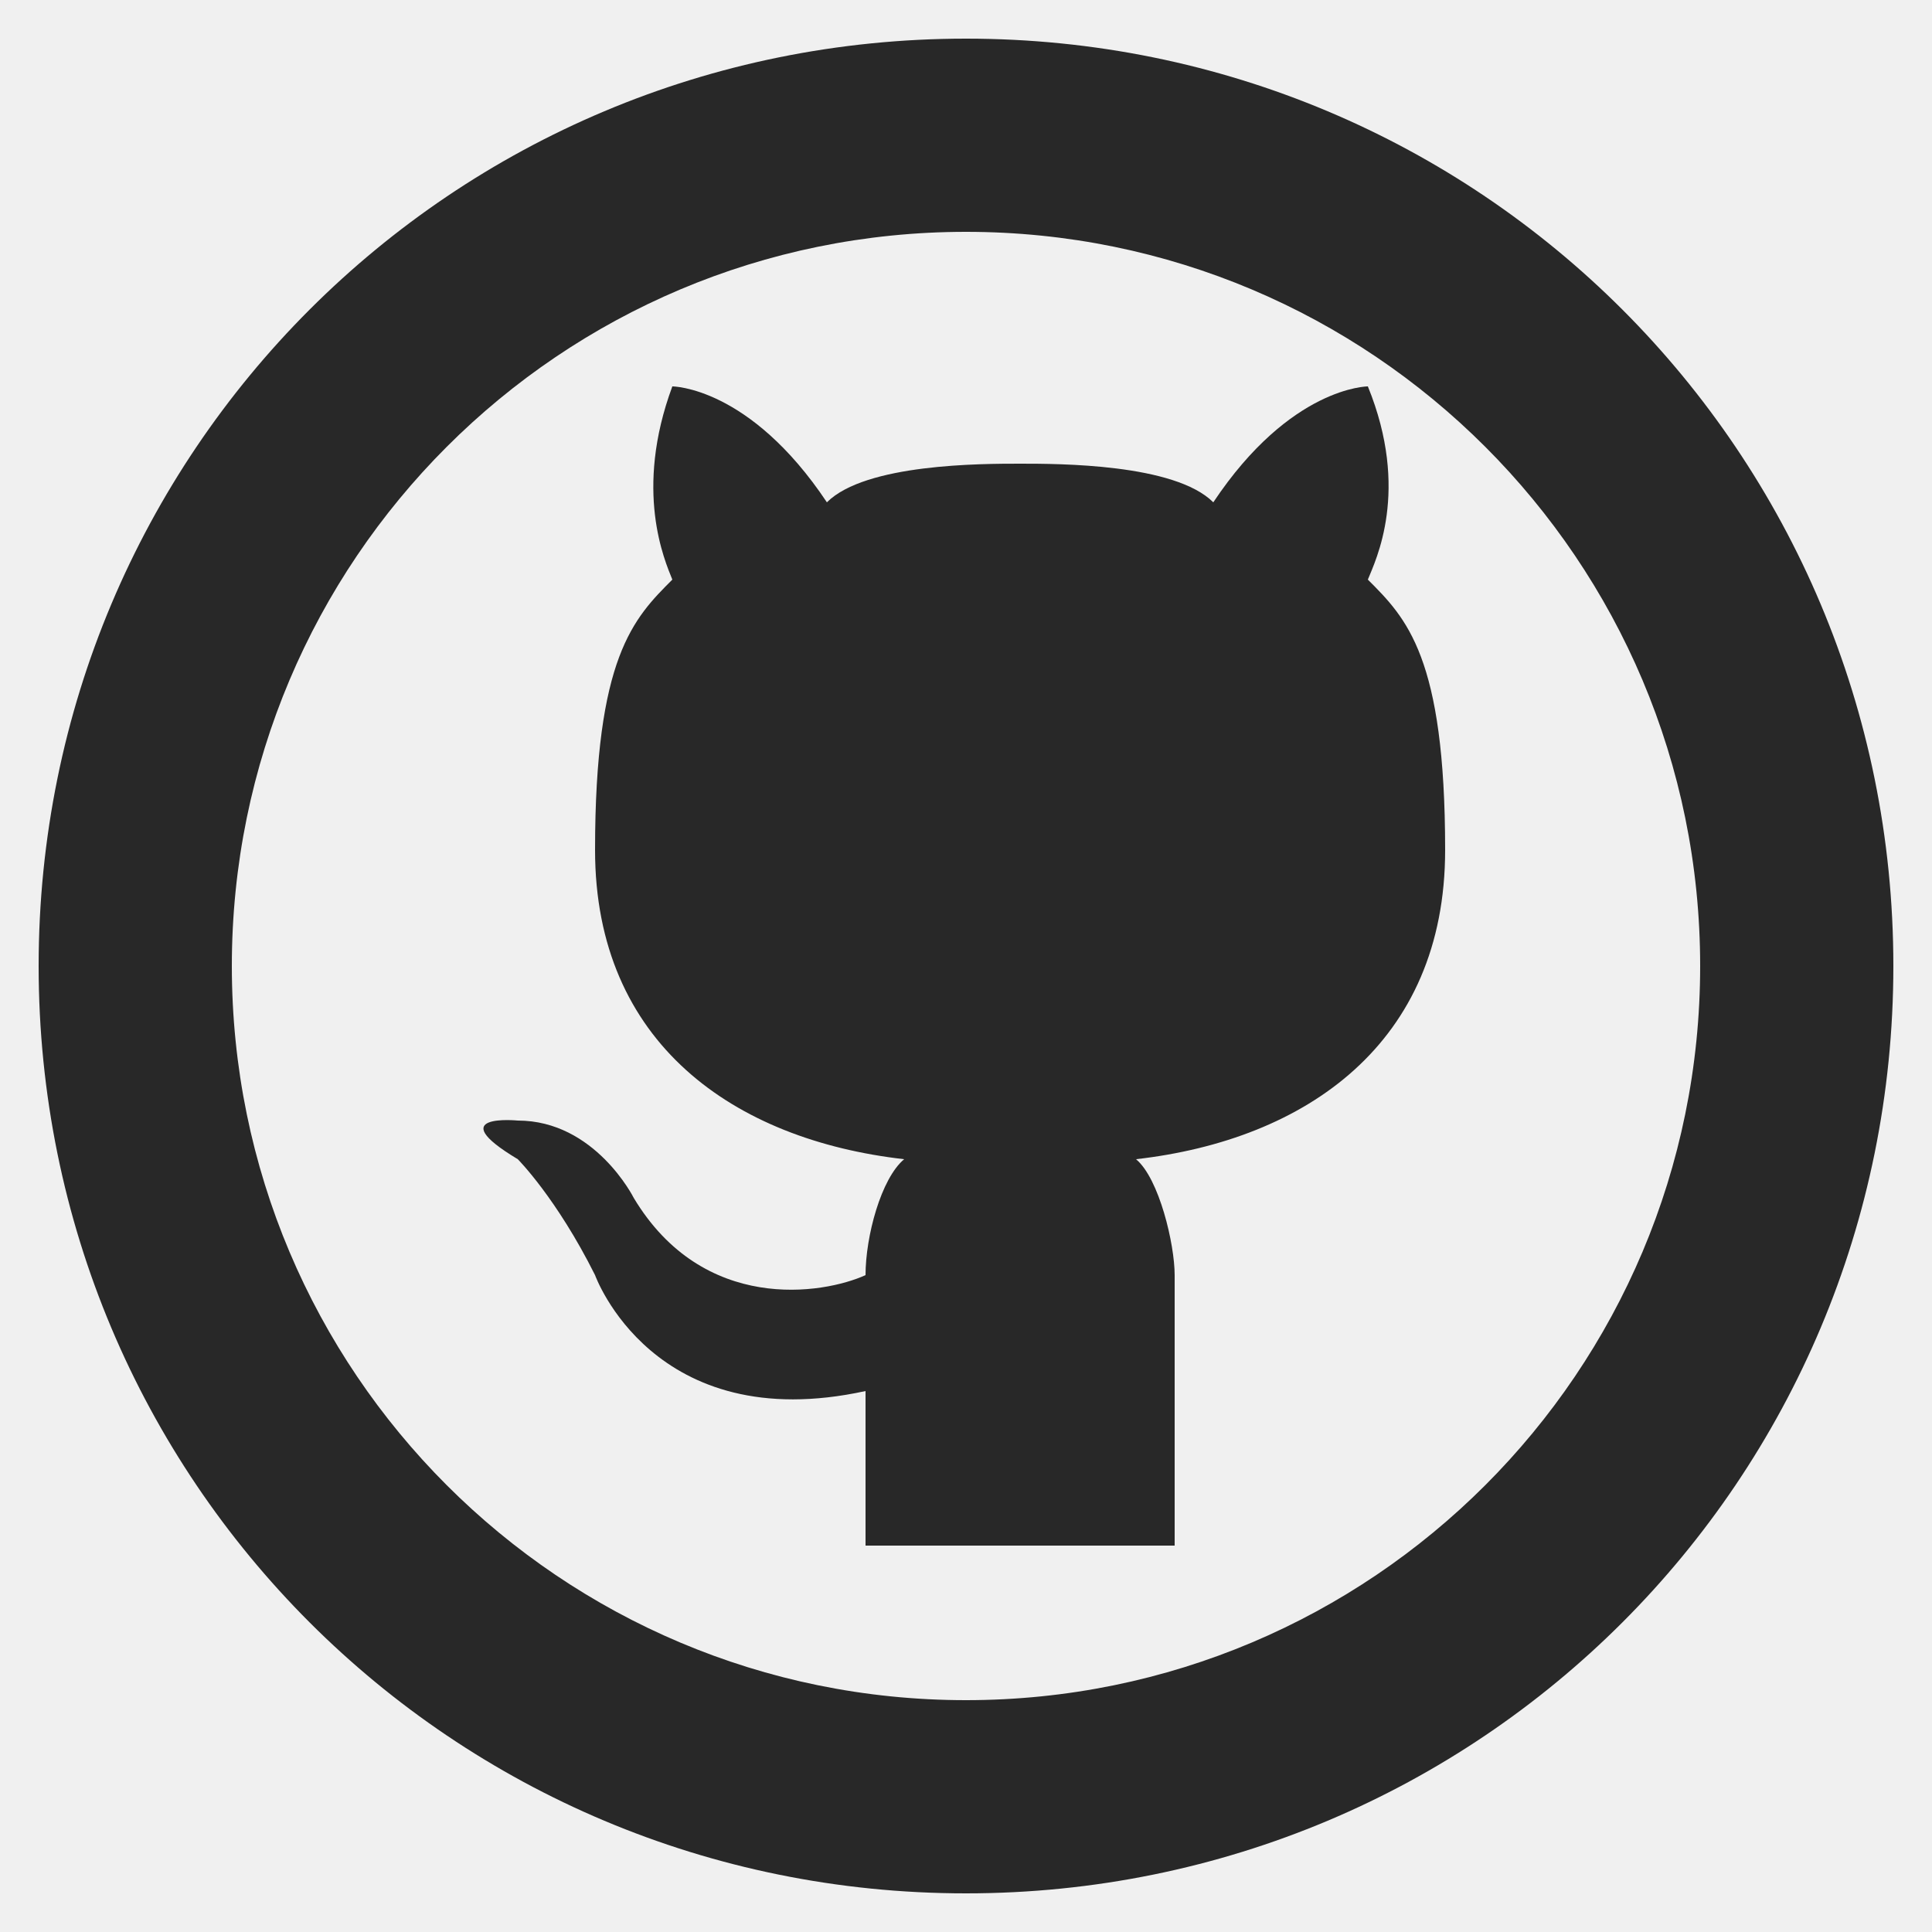
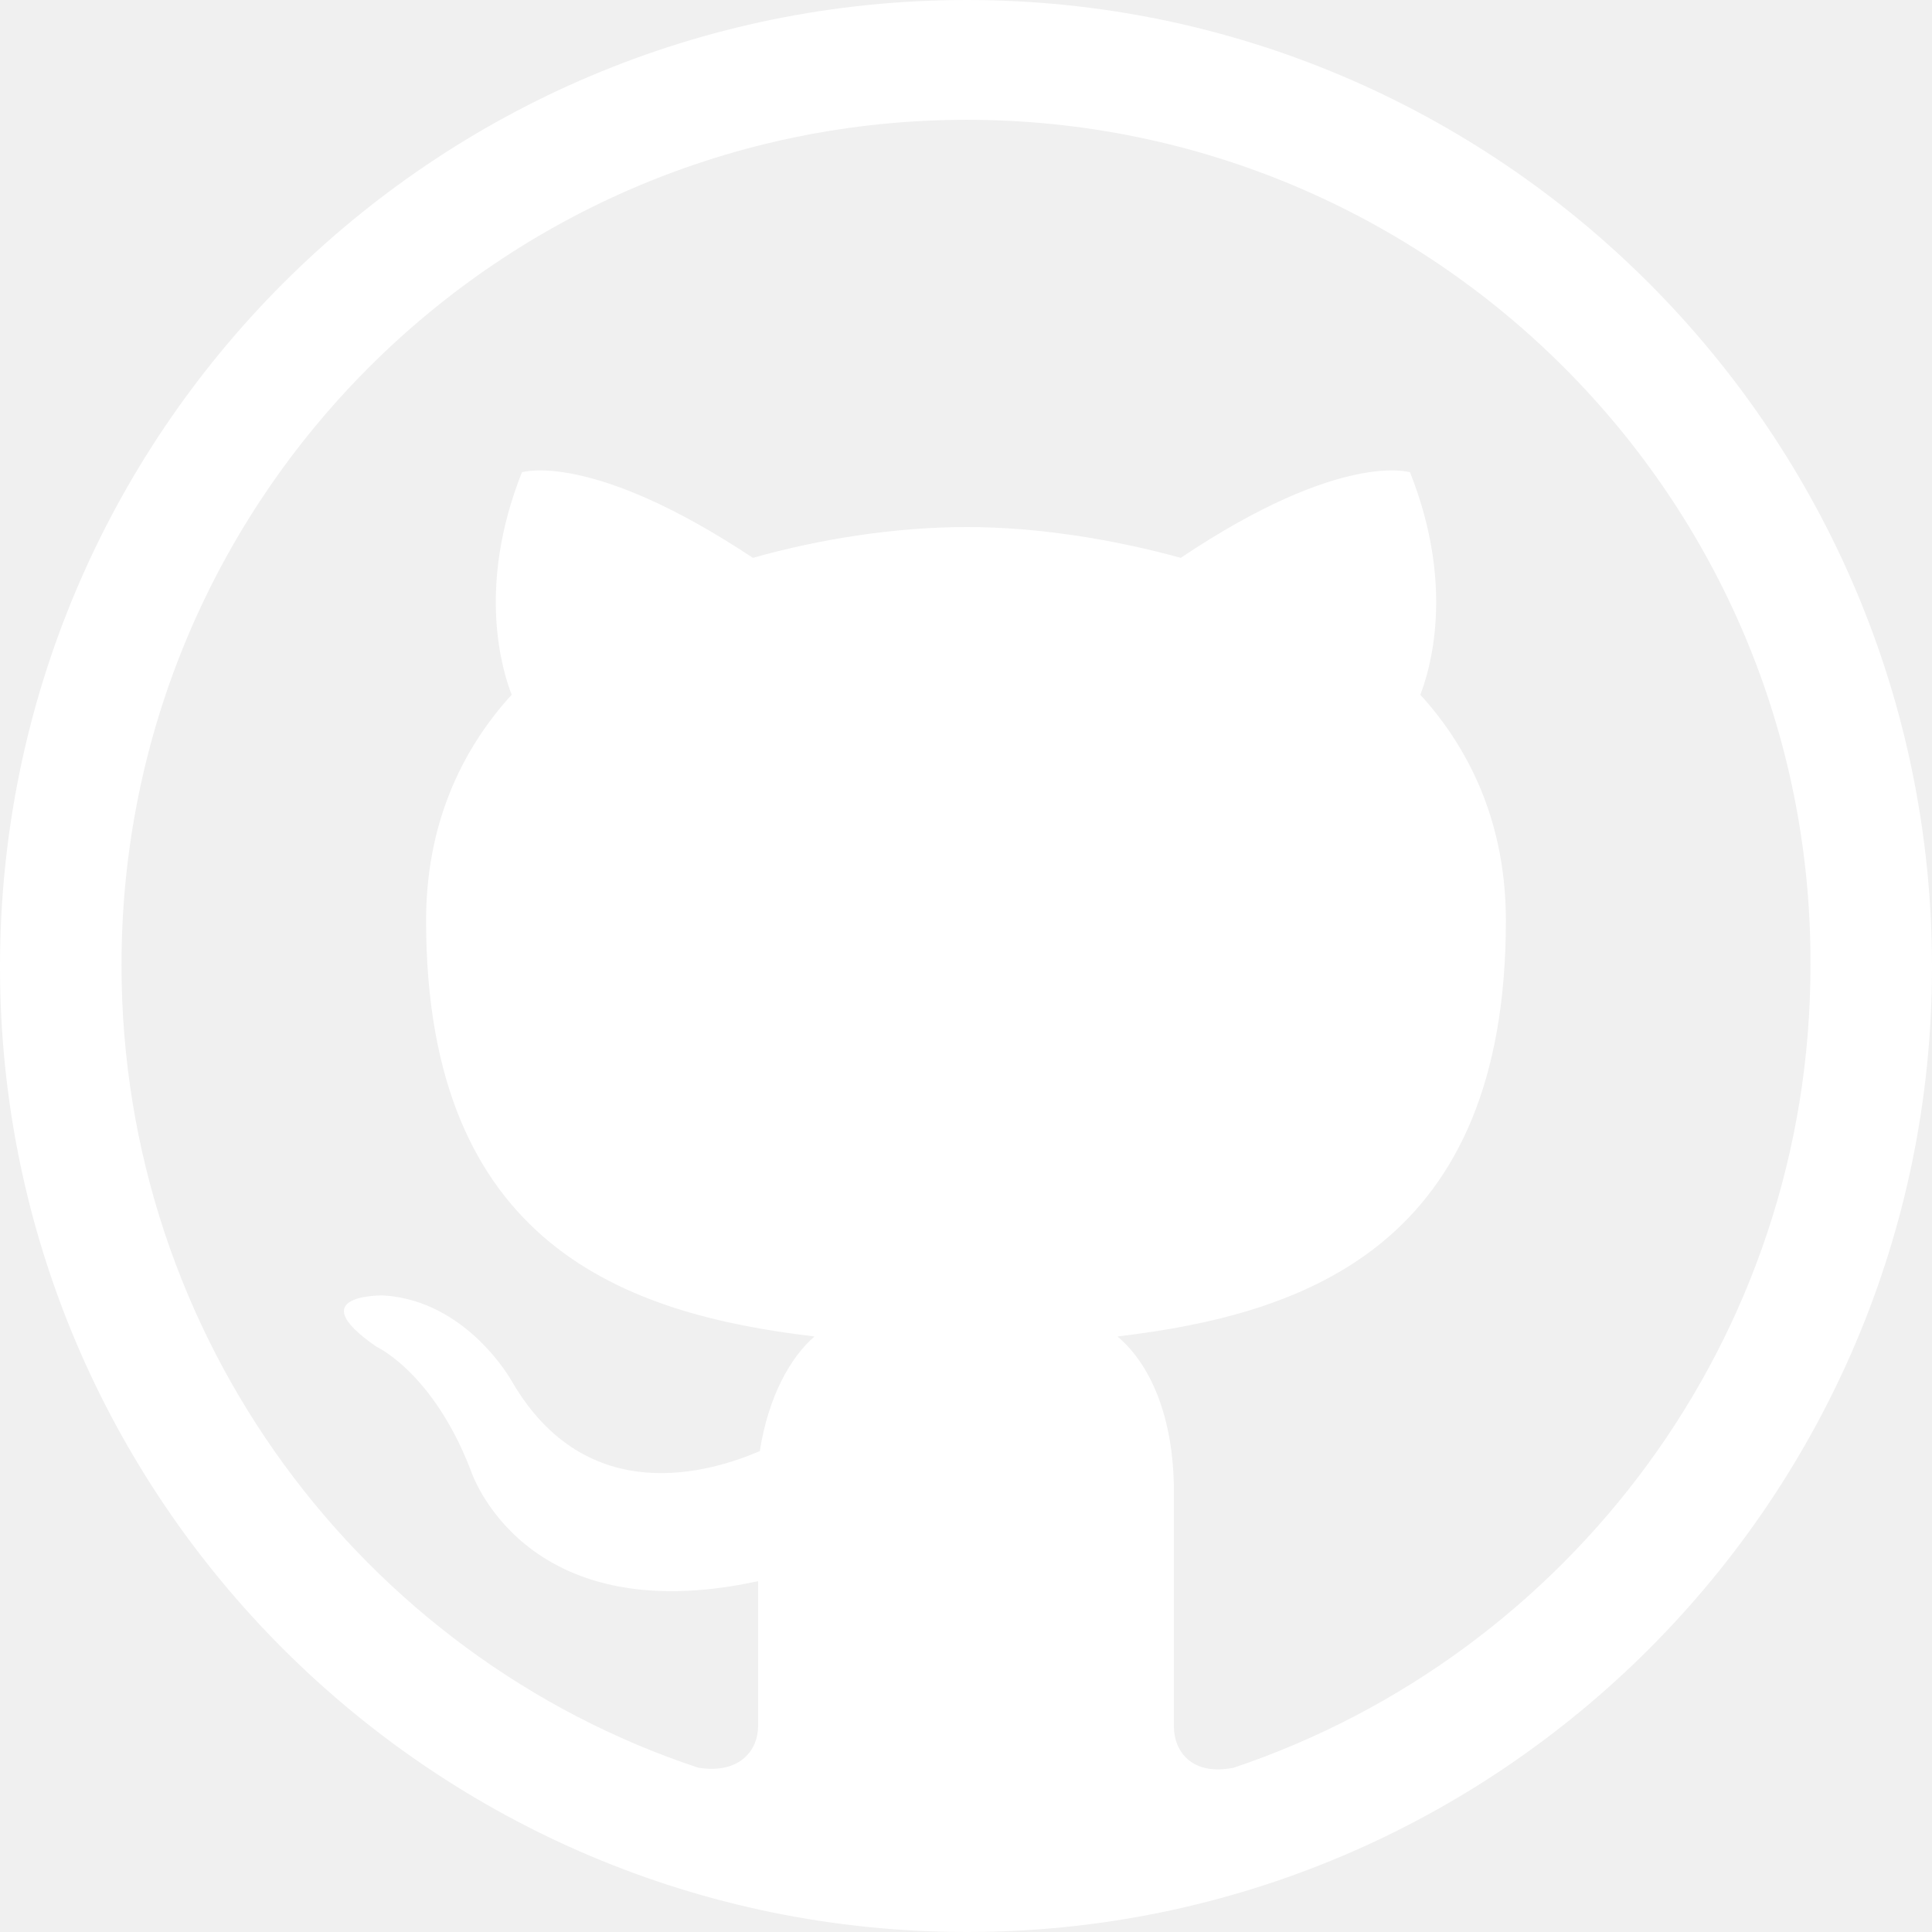
- <svg xmlns="http://www.w3.org/2000/svg" enable-background="new 0 0 50 50" id="Layer_1" version="1.1" viewBox="0 0 50 50" xml:space="preserve">
-   <path d="M30.4,40h-4h-4c0,0,0-2.4,0-4c-5.5,1.2-7-3-7-3c-1-2-2-3-2-3c-2-1.2,0-1,0-1c2,0,3,2,3,2  c1.8,3,4.9,2.5,6,2c0-1,0.4-2.5,1-3c-4.4-0.5-8-3-8-8s1-6,2-7c-0.2-0.5-1-2.3,0-5c0,0,2,0,4,3c1-1,4-1,5-1c1,0,4,0,5,1c2-3,4-3,4-3  c1.1,2.7,0.2,4.5,0,5c1,1,2,2,2,7s-3.6,7.5-8,8c0.6,0.5,1,2.2,1,3L30.4,40L30.4,40z" fill="#282828" id="Cat_2_" />
-   <path d="M25,1C11.7,1,1,11.7,1,25s10.7,24,24,24s24-10.7,24-24S38.3,1,25,1z M25,44C14.5,44,6,35.5,6,25S14.5,6,25,6  s19,8.5,19,19S35.5,44,25,44z" fill="#282828" />
+ <svg xmlns="http://www.w3.org/2000/svg" enable-background="new 0 0 512 512" height="512px" id="Layer_1" version="1.1" viewBox="0 0 512 512" width="512px" xml:space="preserve">
+   <g>
+     <path clip-rule="evenodd" d="M296.133,354.174c49.885-5.891,102.942-24.029,102.942-110.192   c0-24.49-8.624-44.448-22.67-59.869c2.266-5.89,9.515-28.114-2.734-58.947c0,0-18.139-5.898-60.759,22.669   c-18.139-4.983-38.09-8.163-56.682-8.163c-19.053,0-39.011,3.18-56.697,8.163c-43.082-28.567-61.22-22.669-61.22-22.669   c-12.241,30.833-4.983,53.057-2.718,58.947c-14.061,15.42-22.677,35.379-22.677,59.869c0,86.163,53.057,104.301,102.942,110.192   c-6.344,5.452-12.241,15.873-14.507,30.387c-12.702,5.438-45.808,15.873-65.758-18.592c0,0-11.795-21.31-34.012-22.669   c0,0-22.224-0.453-1.813,13.592c0,0,14.96,6.812,24.943,32.653c0,0,13.6,43.089,76.179,29.48v38.543   c0,5.906-4.53,12.702-15.865,10.89C96.139,438.977,32.2,354.626,32.2,255.77c0-123.807,100.216-224.022,224.03-224.022   c123.347,0,224.023,100.216,223.57,224.022c0,98.856-63.946,182.754-152.828,212.688c-11.342,2.266-15.873-4.53-15.873-10.89   V395.45C311.1,374.577,304.288,360.985,296.133,354.174L296.133,354.174z M512,256.23C512,114.73,397.263,0,256.23,0   C114.73,0,0,114.73,0,256.23C0,397.263,114.73,512,256.23,512C397.263,512,512,397.263,512,256.23L512,256.23z" fill="#ffffff" fill-rule="evenodd" />
+   </g>
</svg>
